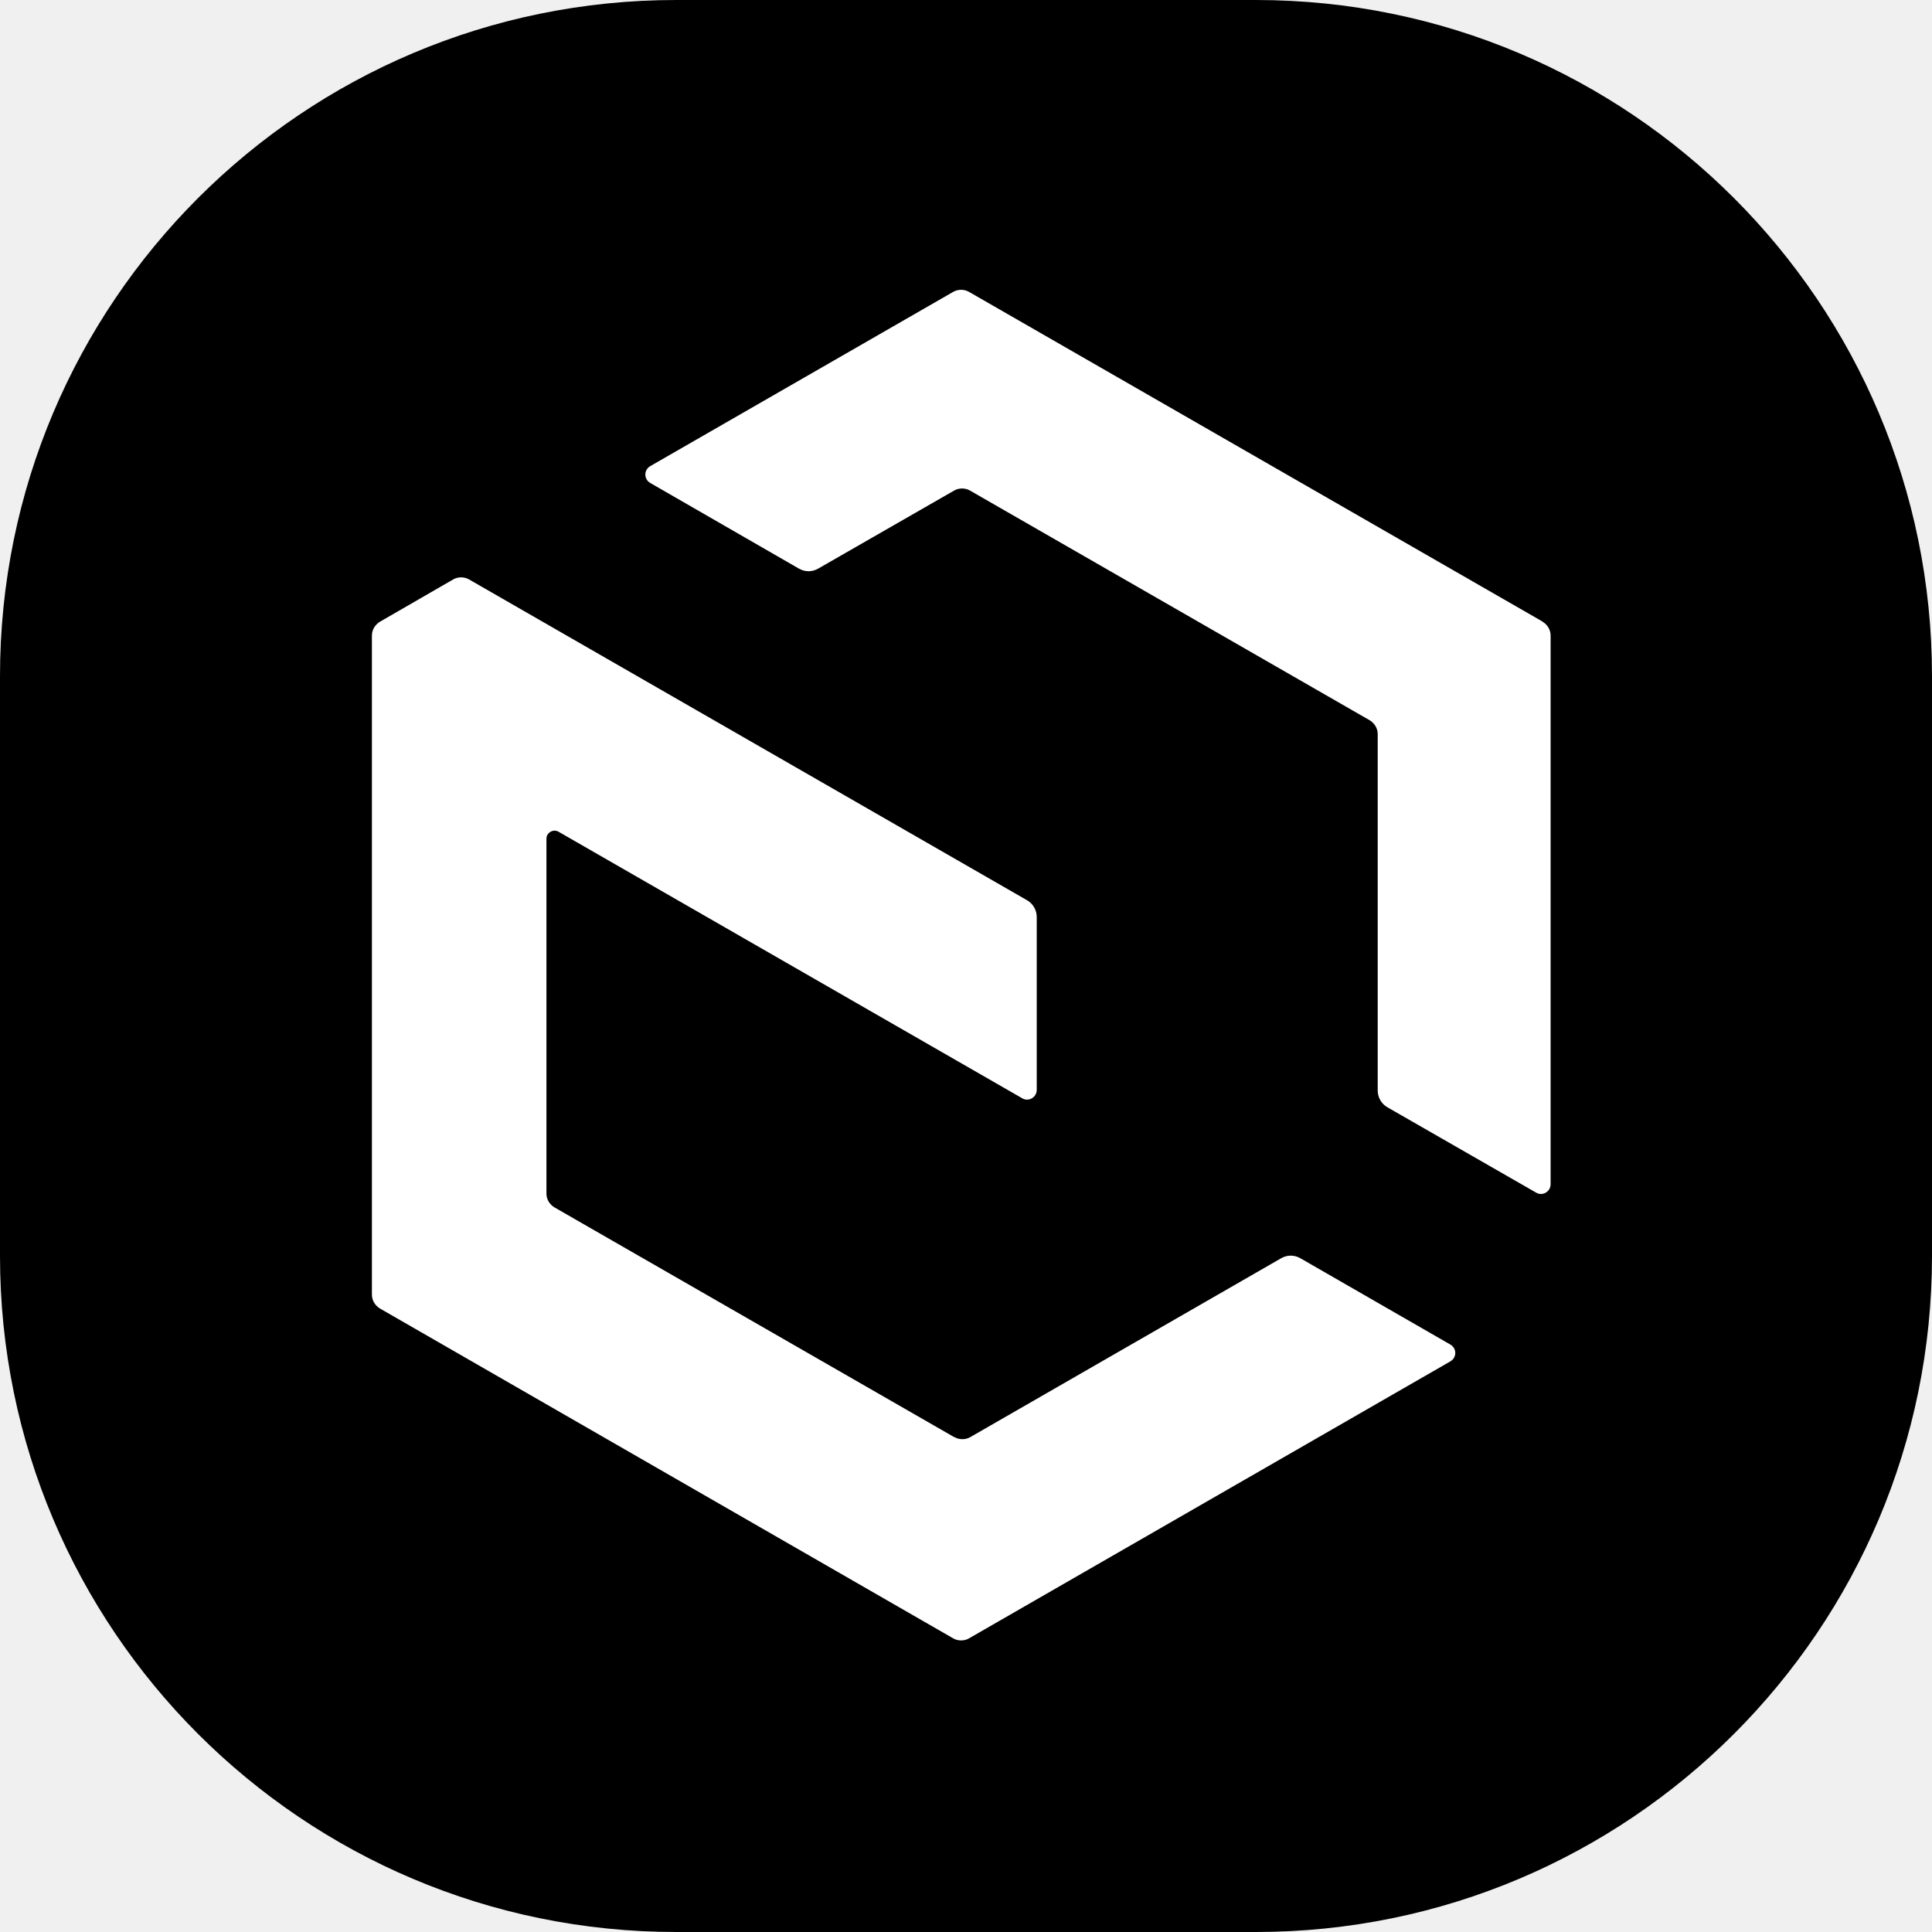
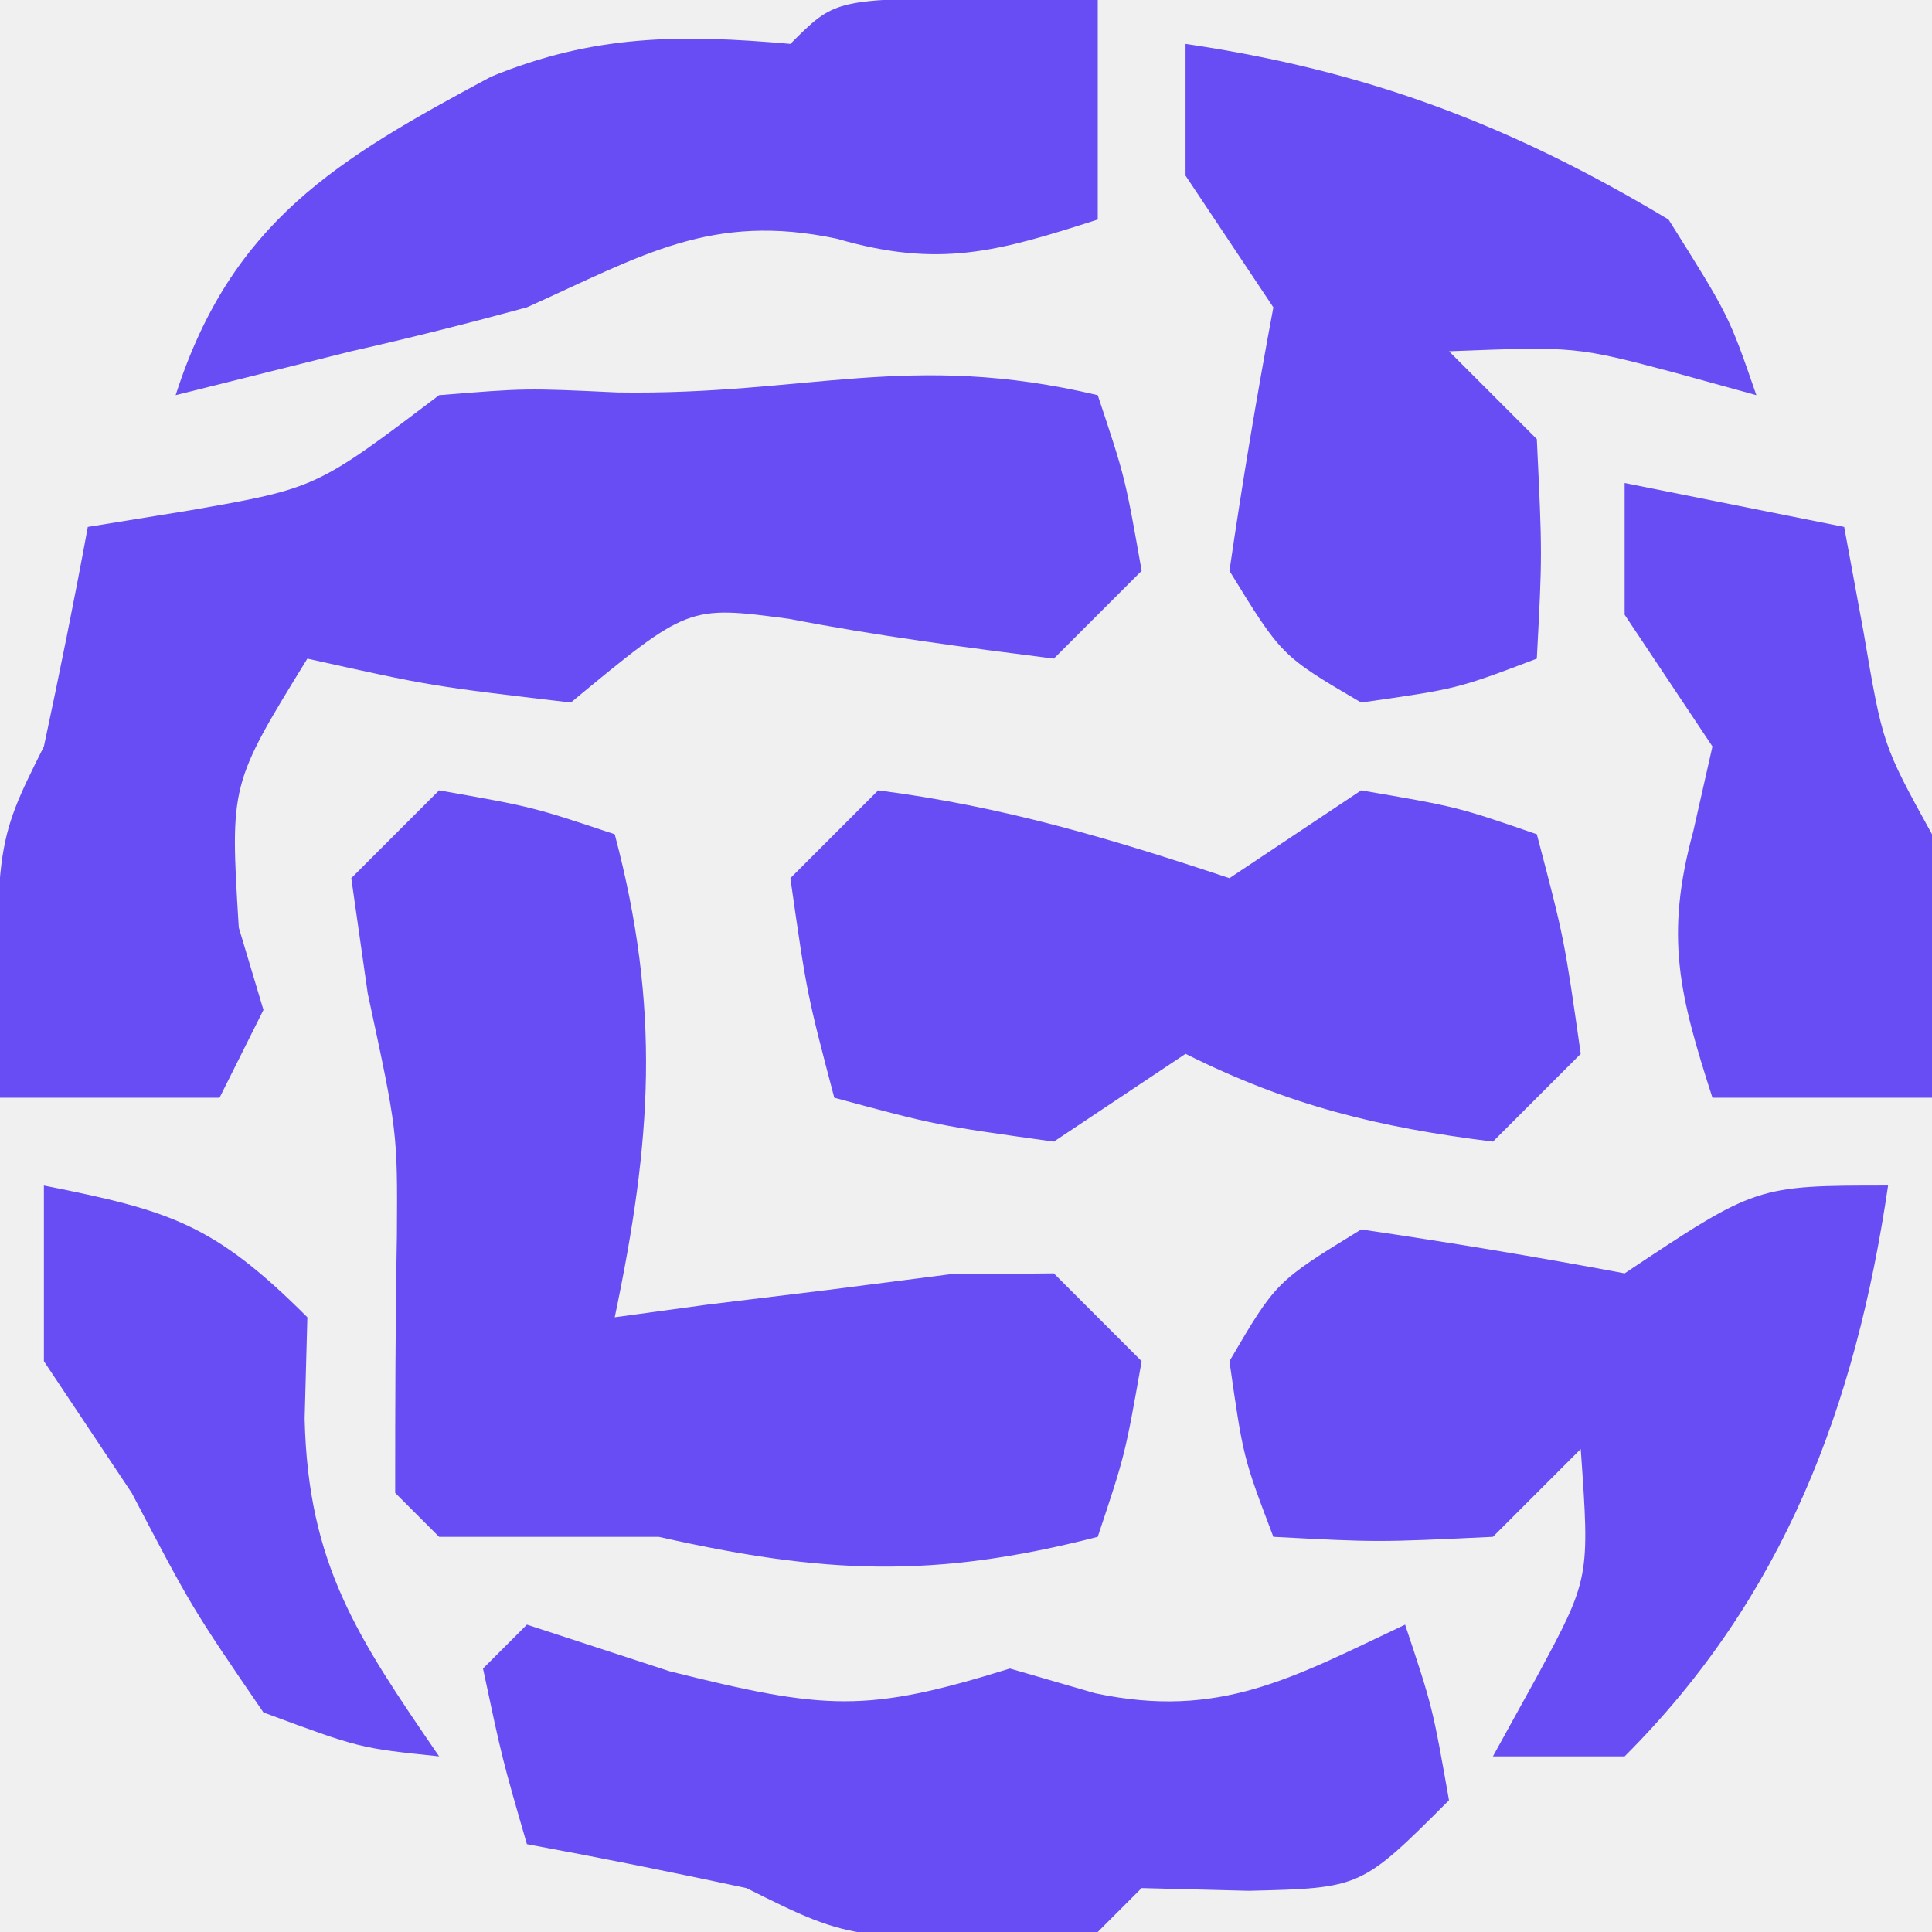
- <svg xmlns="http://www.w3.org/2000/svg" version="1.1" width="1000" height="1000">
-   <style>
-     #light-icon {
-       display: inline;
-     }
-     #dark-icon {
-       display: none;
-     }
- 
-     @media (prefers-color-scheme: dark) {
-       #light-icon {
-         display: none;
-       }
-       #dark-icon {
-         display: inline;
-       }
-     }
-   </style>
-   <g id="light-icon">
-     <svg version="1.1" width="1000" height="1000">
-       <g clip-path="url(#SvgjsClipPath1059)">
-         <rect width="1000" height="1000" fill="#000000" />
-         <g transform="matrix(5,0,0,5,192.5,150)">
-           <svg version="1.1" width="123" height="140">
-             <svg width="123" height="140" viewBox="0 0 123 140" fill="none">
-               <path d="M60.257 118.758L18.904 94.992C18.402 94.692 18.067 94.158 18.067 93.558V56.825C18.067 56.192 18.77 55.792 19.305 56.092L67.316 83.692C67.986 84.092 68.822 83.592 68.822 82.825V64.925C68.822 64.225 68.454 63.558 67.818 63.192L10.071 29.992C9.569 29.692 8.9 29.692 8.398 29.992L0.836 34.358C0.335 34.658 0 35.192 0 35.792V104.025C0 104.625 0.335 105.158 0.836 105.458L60.157 139.592C60.658 139.892 61.328 139.892 61.829 139.592L111.647 110.925C112.317 110.525 112.317 109.592 111.647 109.192L96.123 100.258C95.487 99.892 94.751 99.892 94.116 100.258L61.963 118.758C61.461 119.058 60.792 119.058 60.29 118.758H60.257Z" fill="white" />
-               <path d="M121.149 34.325L61.829 0.225C61.328 -0.075 60.658 -0.075 60.157 0.225L28.807 18.258C28.138 18.658 28.138 19.592 28.807 19.992L44.197 28.858C44.833 29.225 45.569 29.225 46.205 28.858L60.257 20.792C60.759 20.492 61.428 20.492 61.93 20.792L103.283 44.558C103.785 44.858 104.12 45.392 104.12 45.992V82.892C104.12 83.592 104.488 84.258 105.123 84.625L120.514 93.458C121.183 93.858 122.019 93.358 122.019 92.592V35.792C122.019 35.192 121.685 34.658 121.183 34.358L121.149 34.325Z" fill="white" />
-             </svg>
-           </svg>
-         </g>
-       </g>
-       <defs>
-         <clipPath id="SvgjsClipPath1059">
-           <rect width="1000" height="1000" x="0" y="0" rx="350" ry="350" />
-         </clipPath>
-       </defs>
-     </svg>
-   </g>
-   <g id="dark-icon">
-     <svg version="1.1" width="1000" height="1000">
-       <g clip-path="url(#SvgjsClipPath1060)">
-         <rect width="1000" height="1000" fill="#000000" />
-         <g transform="matrix(5,0,0,5,192.5,150)">
-           <svg version="1.1" width="123" height="140">
-             <svg width="123" height="140" viewBox="0 0 123 140" fill="none">
-               <path d="M60.257 118.758L18.904 94.992C18.402 94.692 18.067 94.158 18.067 93.558V56.825C18.067 56.192 18.77 55.792 19.305 56.092L67.316 83.692C67.986 84.092 68.822 83.592 68.822 82.825V64.925C68.822 64.225 68.454 63.558 67.818 63.192L10.071 29.992C9.569 29.692 8.9 29.692 8.398 29.992L0.836 34.358C0.335 34.658 0 35.192 0 35.792V104.025C0 104.625 0.335 105.158 0.836 105.458L60.157 139.592C60.658 139.892 61.328 139.892 61.829 139.592L111.647 110.925C112.317 110.525 112.317 109.592 111.647 109.192L96.123 100.258C95.487 99.892 94.751 99.892 94.116 100.258L61.963 118.758C61.461 119.058 60.792 119.058 60.29 118.758H60.257Z" fill="white" />
-               <path d="M121.149 34.325L61.829 0.225C61.328 -0.075 60.658 -0.075 60.157 0.225L28.807 18.258C28.138 18.658 28.138 19.592 28.807 19.992L44.197 28.858C44.833 29.225 45.569 29.225 46.205 28.858L60.257 20.792C60.759 20.492 61.428 20.492 61.93 20.792L103.283 44.558C103.785 44.858 104.12 45.392 104.12 45.992V82.892C104.12 83.592 104.488 84.258 105.123 84.625L120.514 93.458C121.183 93.858 122.019 93.358 122.019 92.592V35.792C122.019 35.192 121.685 34.658 121.183 34.358L121.149 34.325Z" fill="white" />
-             </svg>
-           </svg>
-         </g>
-       </g>
-       <defs>
-         <clipPath id="SvgjsClipPath1060">
-           <rect width="1000" height="1000" x="0" y="0" rx="350" ry="350" />
-         </clipPath>
-       </defs>
-     </svg>
-   </g>
+ <svg xmlns="http://www.w3.org/2000/svg" version="1.1" width="44" height="44">
+   <path d="M0 0 C0.625 1.875 0.625 1.875 1 4 C0.34 4.66 -0.32 5.32 -1 6 C-3.016 5.744 -5.033 5.481 -7.027 5.094 C-9.326 4.789 -9.326 4.789 -12 7 C-15.188 6.625 -15.188 6.625 -18 6 C-19.762 8.864 -19.762 8.864 -19.562 12.125 C-19.284 13.053 -19.284 13.053 -19 14 C-19.33 14.66 -19.66 15.32 -20 16 C-21.65 16 -23.3 16 -25 16 C-25.125 10.25 -25.125 10.25 -24 8 C-23.644 6.338 -23.308 4.672 -23 3 C-22.237 2.876 -21.474 2.752 -20.688 2.625 C-17.797 2.119 -17.797 2.119 -15 0 C-13.027 -0.16 -13.027 -0.16 -10.938 -0.062 C-6.619 0.006 -4.289 -1.016 0 0 Z " fill="#674DF3" transform="translate(25,9)" />
+   <path d="M0 0 C2.125 0.375 2.125 0.375 4 1 C5.054 4.982 4.841 7.982 4 12 C4.699 11.905 5.397 11.809 6.117 11.711 C7.027 11.6 7.937 11.489 8.875 11.375 C9.78 11.259 10.685 11.143 11.617 11.023 C12.404 11.016 13.19 11.008 14 11 C14.66 11.66 15.32 12.32 16 13 C15.625 15.125 15.625 15.125 15 17 C11.251 17.964 8.747 17.843 5 17 C4.093 17 3.185 17 2.25 17 C1.508 17 0.765 17 0 17 C-0.33 16.67 -0.66 16.34 -1 16 C-1 14.046 -0.996 12.091 -0.961 10.137 C-0.946 7.778 -0.946 7.778 -1.625 4.625 C-1.749 3.759 -1.873 2.893 -2 2 C-1.34 1.34 -0.68 0.68 0 0 Z " fill="#674DF3" transform="translate(10,18)" />
+   <path d="M0 0 C2.83 0.363 5.291 1.097 8 2 C8.99 1.34 9.98 0.68 11 0 C13.188 0.375 13.188 0.375 15 1 C15.625 3.375 15.625 3.375 16 6 C15.34 6.66 14.68 7.32 14 8 C11.384 7.673 9.359 7.18 7 6 C6.01 6.66 5.02 7.32 4 8 C1.312 7.625 1.312 7.625 -1 7 C-1.625 4.625 -1.625 4.625 -2 2 C-1.34 1.34 -0.68 0.68 0 0 Z " fill="#674DF3" transform="translate(20,18)" />
+   <path d="M0 0 C1.073 0.351 2.145 0.701 3.25 1.062 C6.813 1.953 7.728 2.015 11 1 C11.639 1.186 12.279 1.371 12.938 1.562 C15.776 2.165 17.432 1.213 20 0 C20.625 1.875 20.625 1.875 21 4 C19 6 19 6 16.438 6.062 C15.231 6.032 15.231 6.032 14 6 C13.67 6.33 13.34 6.66 13 7 C7.471 7.235 7.471 7.235 5 6 C3.338 5.644 1.672 5.308 0 5 C-0.562 3.062 -0.562 3.062 -1 1 C-0.67 0.67 -0.34 0.34 0 0 Z " fill="#674DF3" transform="translate(12,37)" />
+   <path d="M0 0 C-0.739 5.026 -2.369 9.369 -6 13 C-6.99 13 -7.98 13 -9 13 C-8.505 12.103 -8.505 12.103 -8 11.188 C-6.792 8.946 -6.792 8.946 -7 6 C-7.66 6.66 -8.32 7.32 -9 8 C-11.625 8.125 -11.625 8.125 -14 8 C-14.688 6.188 -14.688 6.188 -15 4 C-13.938 2.188 -13.938 2.188 -12 1 C-9.994 1.293 -7.993 1.626 -6 2 C-3 0 -3 0 0 0 Z " fill="#674DF3" transform="translate(43,27)" />
+   <path d="M0 0 C4.137 0.608 7.41 1.846 11 4 C12.375 6.188 12.375 6.188 13 8 C12.402 7.835 11.804 7.67 11.188 7.5 C8.887 6.889 8.887 6.889 6 7 C6.66 7.66 7.32 8.32 8 9 C8.125 11.625 8.125 11.625 8 14 C6.188 14.688 6.188 14.688 4 15 C2.188 13.938 2.188 13.938 1 12 C1.293 9.994 1.626 7.993 2 6 C1.34 5.01 0.68 4.02 0 3 C0 2.01 0 1.02 0 0 Z " fill="#674DF3" transform="translate(27,1)" />
+   <path d="M0 0 C1.454 0.031 1.454 0.031 2.938 0.062 C2.938 1.712 2.938 3.362 2.938 5.062 C0.661 5.794 -0.67 6.177 -3 5.5 C-5.861 4.893 -7.435 5.88 -10.062 7.062 C-11.388 7.424 -12.722 7.76 -14.062 8.062 C-15.176 8.341 -15.176 8.341 -16.312 8.625 C-16.89 8.769 -17.468 8.914 -18.062 9.062 C-16.789 5.1 -14.376 3.685 -10.879 1.809 C-8.536 0.846 -6.565 0.842 -4.062 1.062 C-3.062 0.062 -3.062 0.062 0 0 Z " fill="#674DF3" transform="translate(22.0625,-0.0625)" />
+   <path d="M0 0 C2.475 0.495 2.475 0.495 5 1 C5.144 1.784 5.289 2.567 5.438 3.375 C5.878 5.964 5.878 5.964 7 8 C7.04 10 7.043 12 7 14 C5.35 14 3.7 14 2 14 C1.249 11.665 0.908 10.338 1.562 7.938 C1.707 7.298 1.851 6.659 2 6 C1.34 5.01 0.68 4.02 0 3 C0 2.01 0 1.02 0 0 Z " fill="#674DF3" transform="translate(37,11)" />
+   <path d="M0 0 C2.867 0.573 3.861 0.861 6 3 C5.979 3.763 5.959 4.526 5.938 5.312 C6.015 8.634 7.148 10.299 9 13 C7.188 12.812 7.188 12.812 5 12 C3.375 9.625 3.375 9.625 2 7 C1.34 6.01 0.68 5.02 0 4 C0 2.68 0 1.36 0 0 Z " fill="#674DF3" transform="translate(1,27)" />
</svg>
